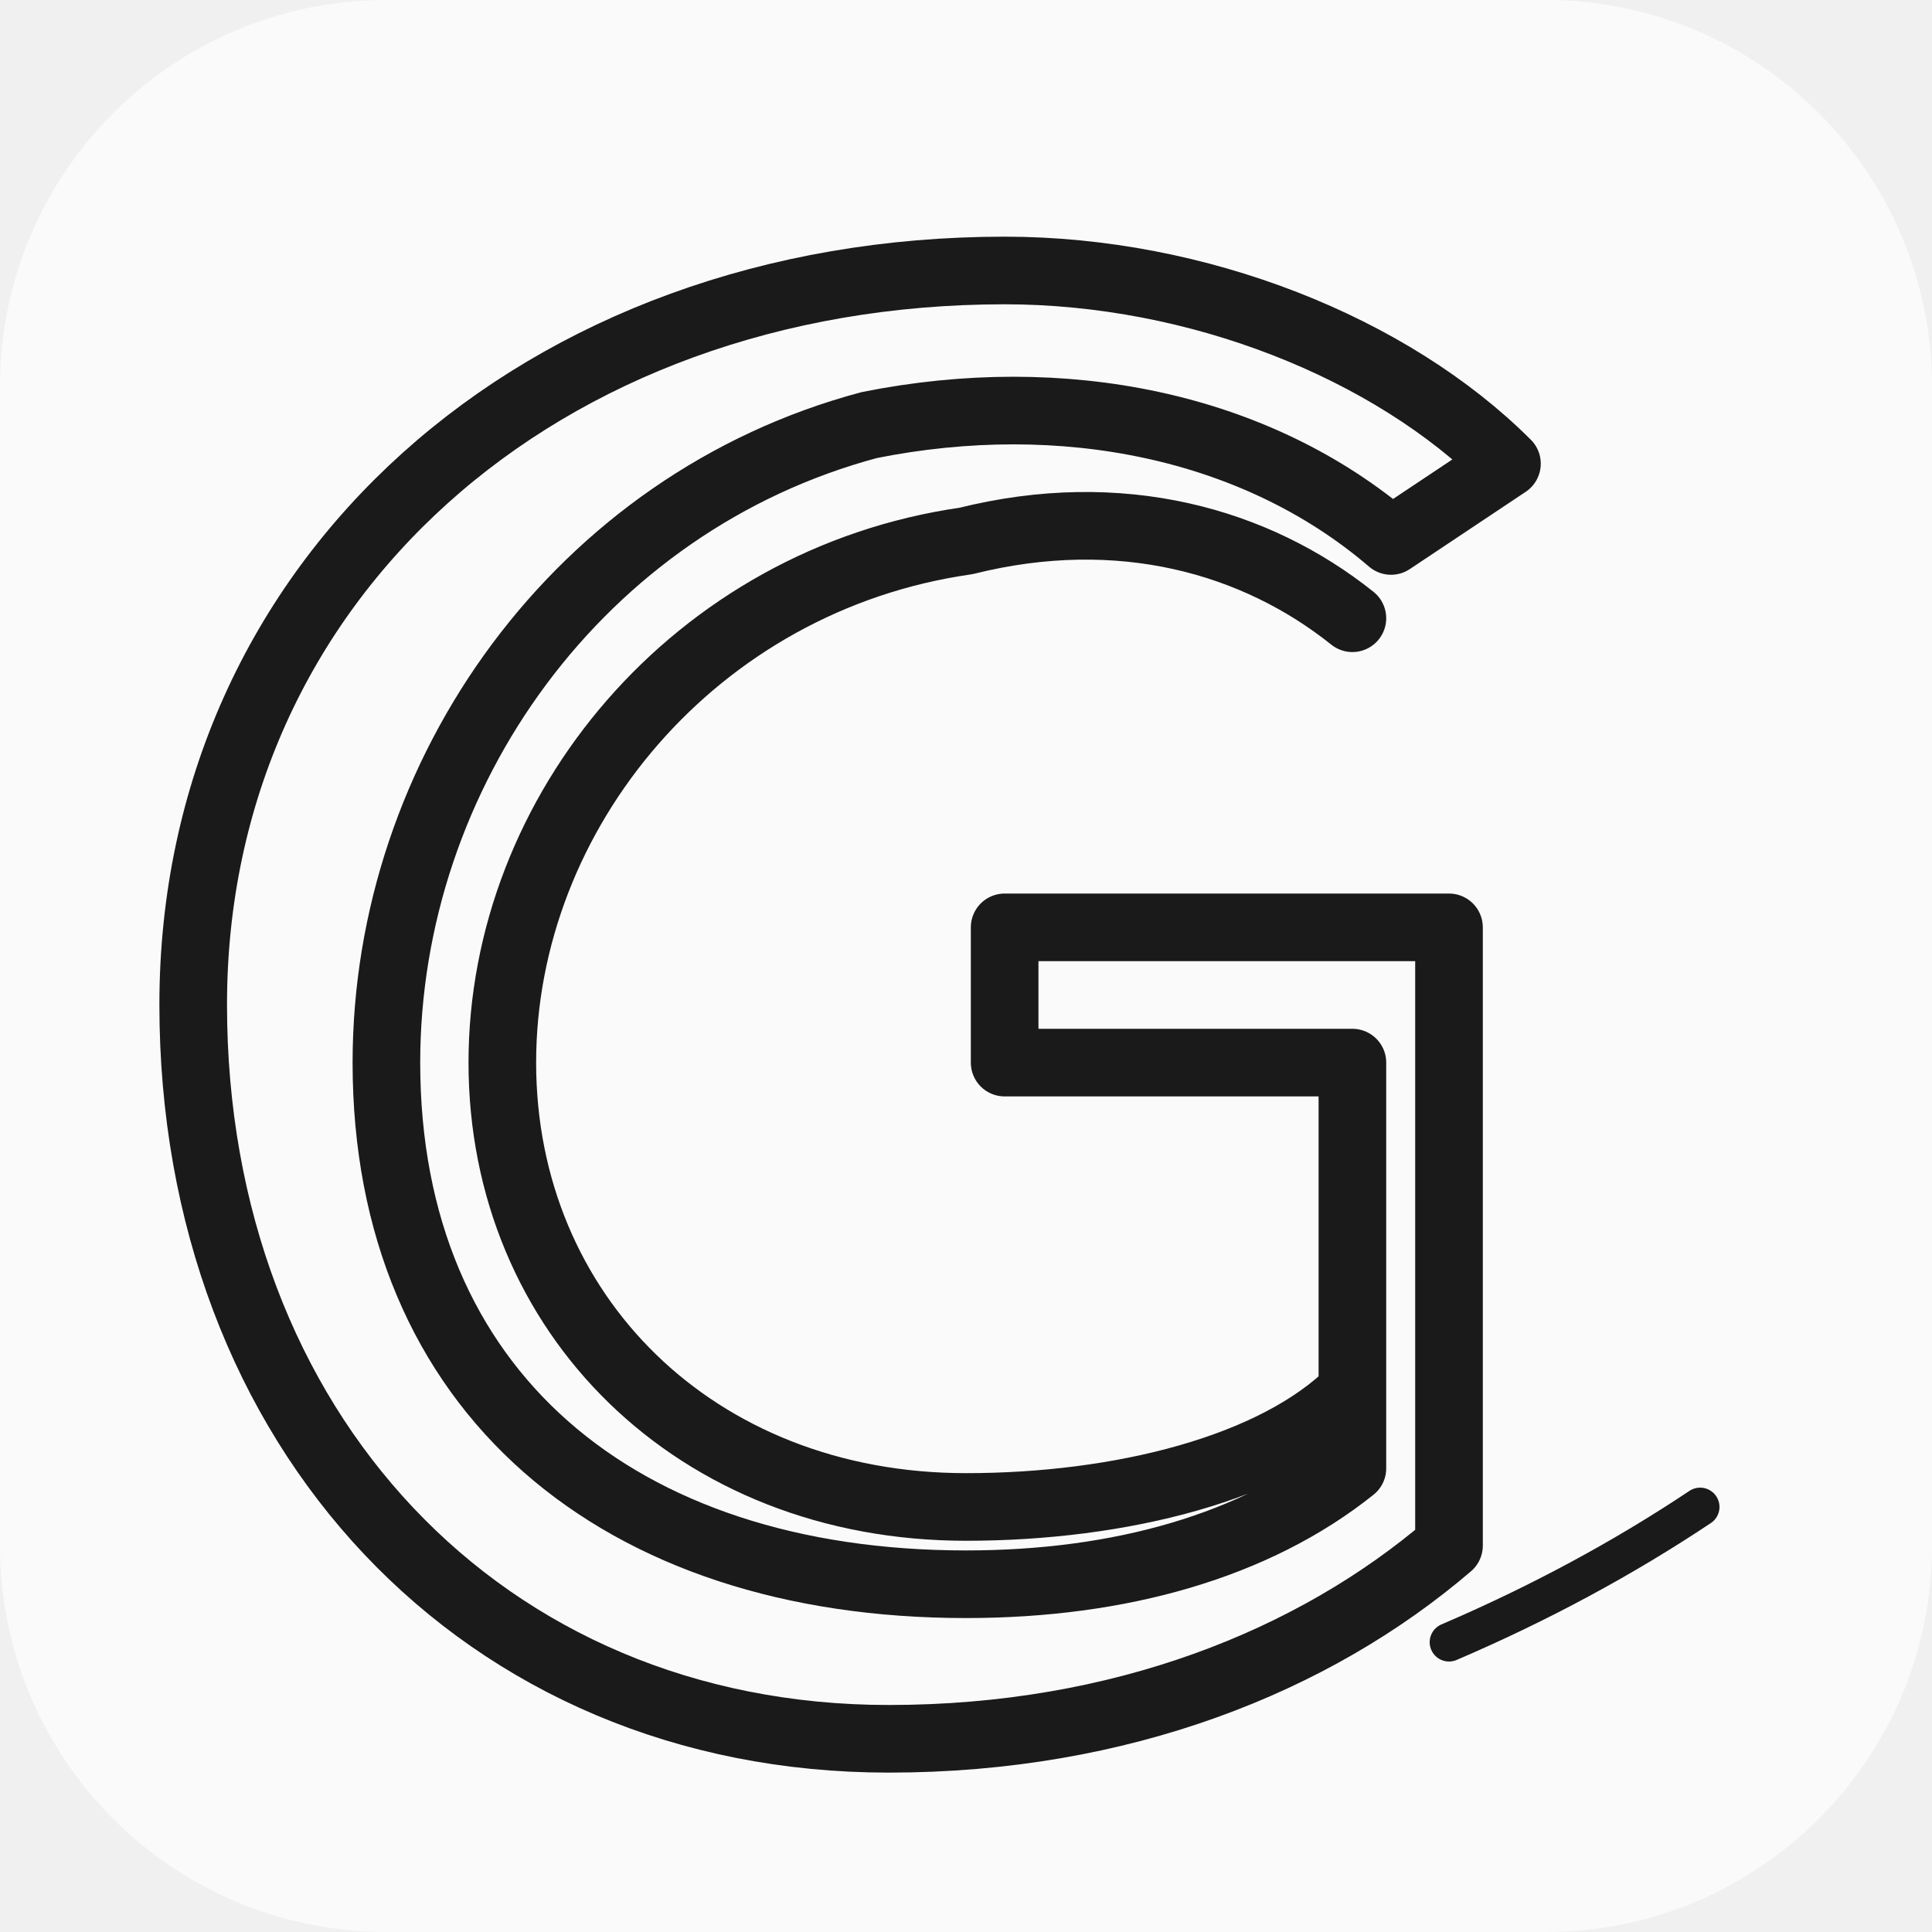
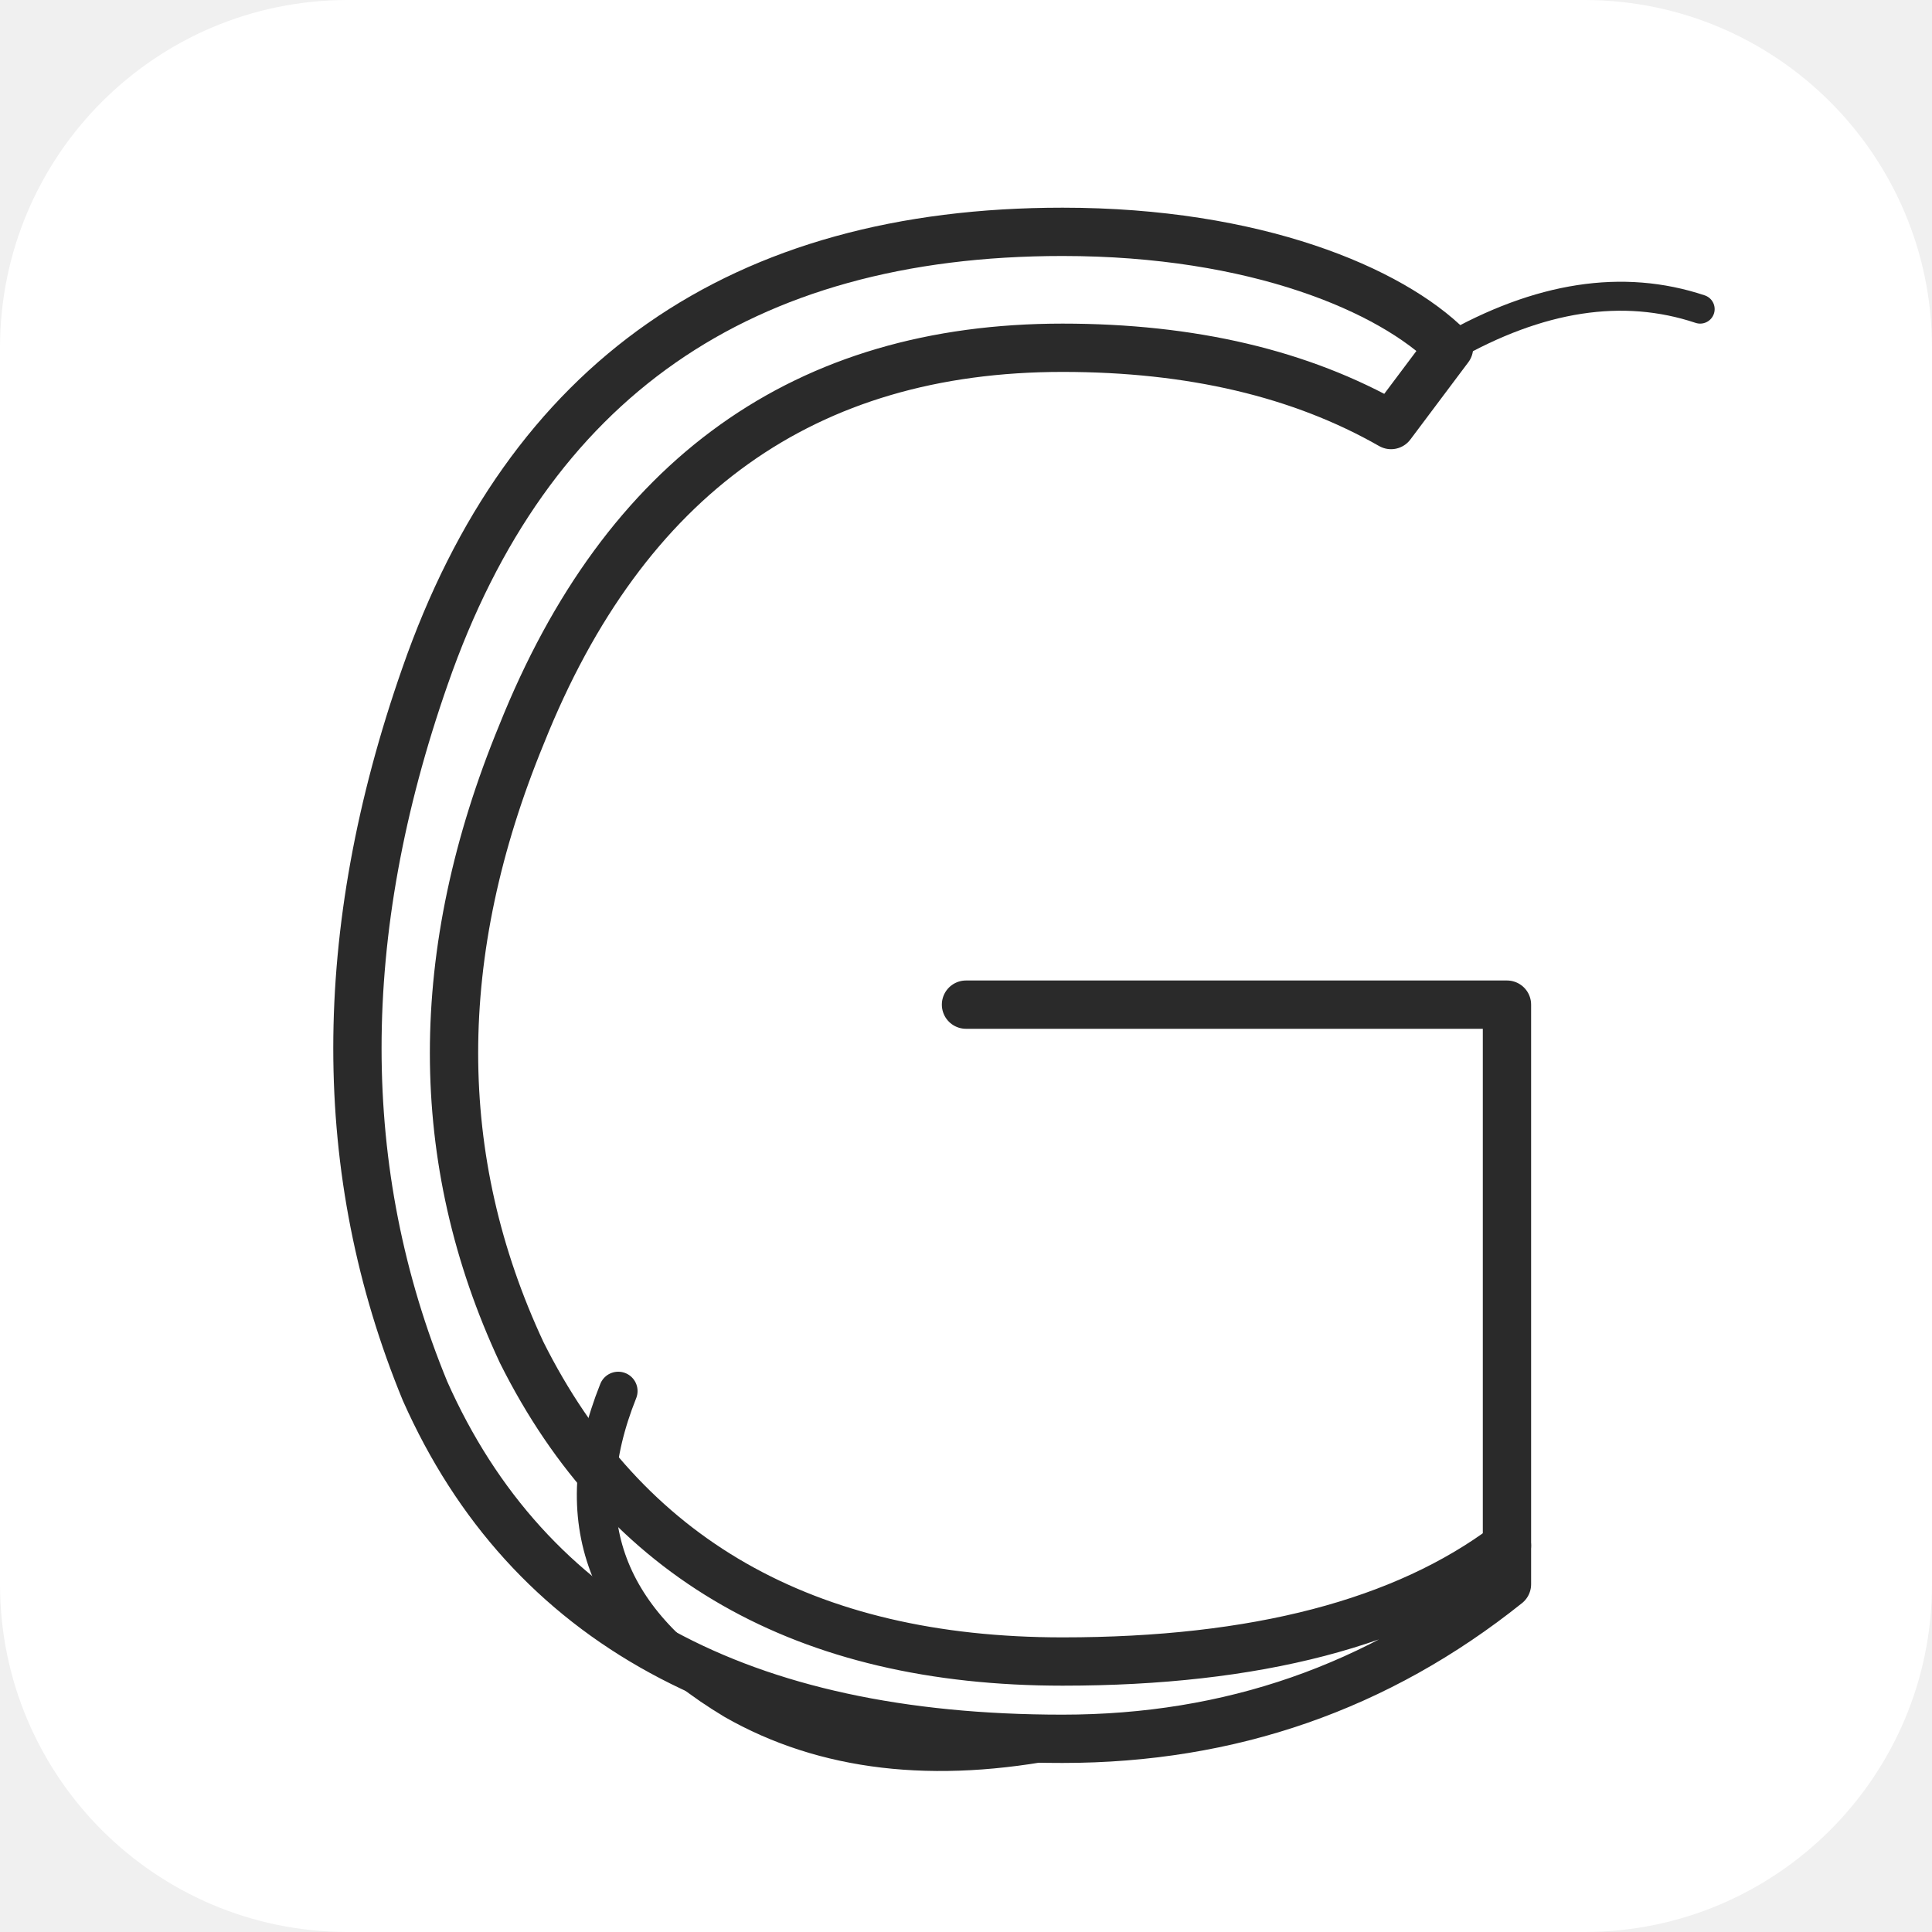
<svg xmlns="http://www.w3.org/2000/svg" viewBox="0 0 100 100">
-   <rect x="0" y="0" width="100" height="100" rx="20" ry="20" fill="#FAFAFA" />
-   <path d="M72 28             C65 22 55 20 45 22             C30 26 20 40 20 55             C20 72 32 82 50 82             C58 82 65 80 70 76             L70 55 L52 55             C52 55 52 50 52 48             L75 48             C75 48 75 78 75 80             C68 86 58 90 46 90             C25 90 10 74 10 52             C10 30 28 14 52 14             C62 14 72 18 78 24             L72 28 Z            M70 55 L70 72 C66 76 58 78 50 78 C36 78 26 68 26 55 C26 42 36 30 50 28 C58 26 65 28 70 32" fill="none" stroke="#1a1a1a" stroke-width="3.5" stroke-linecap="round" stroke-linejoin="round" />
-   <path d="M75 85 Q82 82 88 78" fill="none" stroke="#1a1a1a" stroke-width="2" stroke-linecap="round" />
+   <rect x="0" y="0" width="100" height="100" rx="18" ry="18" fill="#FFFFFF" />
+   <path d="M75 18            C72 15 65 12 55 12            Q30 12 22 35            Q15 55 22 72            Q30 90 55 90            Q68 90 78 82            L78 80            Q70 86 55 86            Q35 86 27 70            Q20 55 27 38            Q35 18 55 18            Q65 18 72 22            L75 18 Z" fill="none" stroke="#2a2a2a" stroke-width="2.5" stroke-linecap="round" stroke-linejoin="round" />
+   <path d="M50 52 Q65 52 78 52 L78 80" fill="none" stroke="#2a2a2a" stroke-width="2.5" stroke-linecap="round" stroke-linejoin="round" />
+   <path d="M55 90             Q45 92 38 88            Q28 82 32 72" fill="none" stroke="#2a2a2a" stroke-width="2" stroke-linecap="round" />
+   <path d="M75 18 Q82 14 88 16" fill="none" stroke="#2a2a2a" stroke-width="1.5" stroke-linecap="round" />
</svg>
